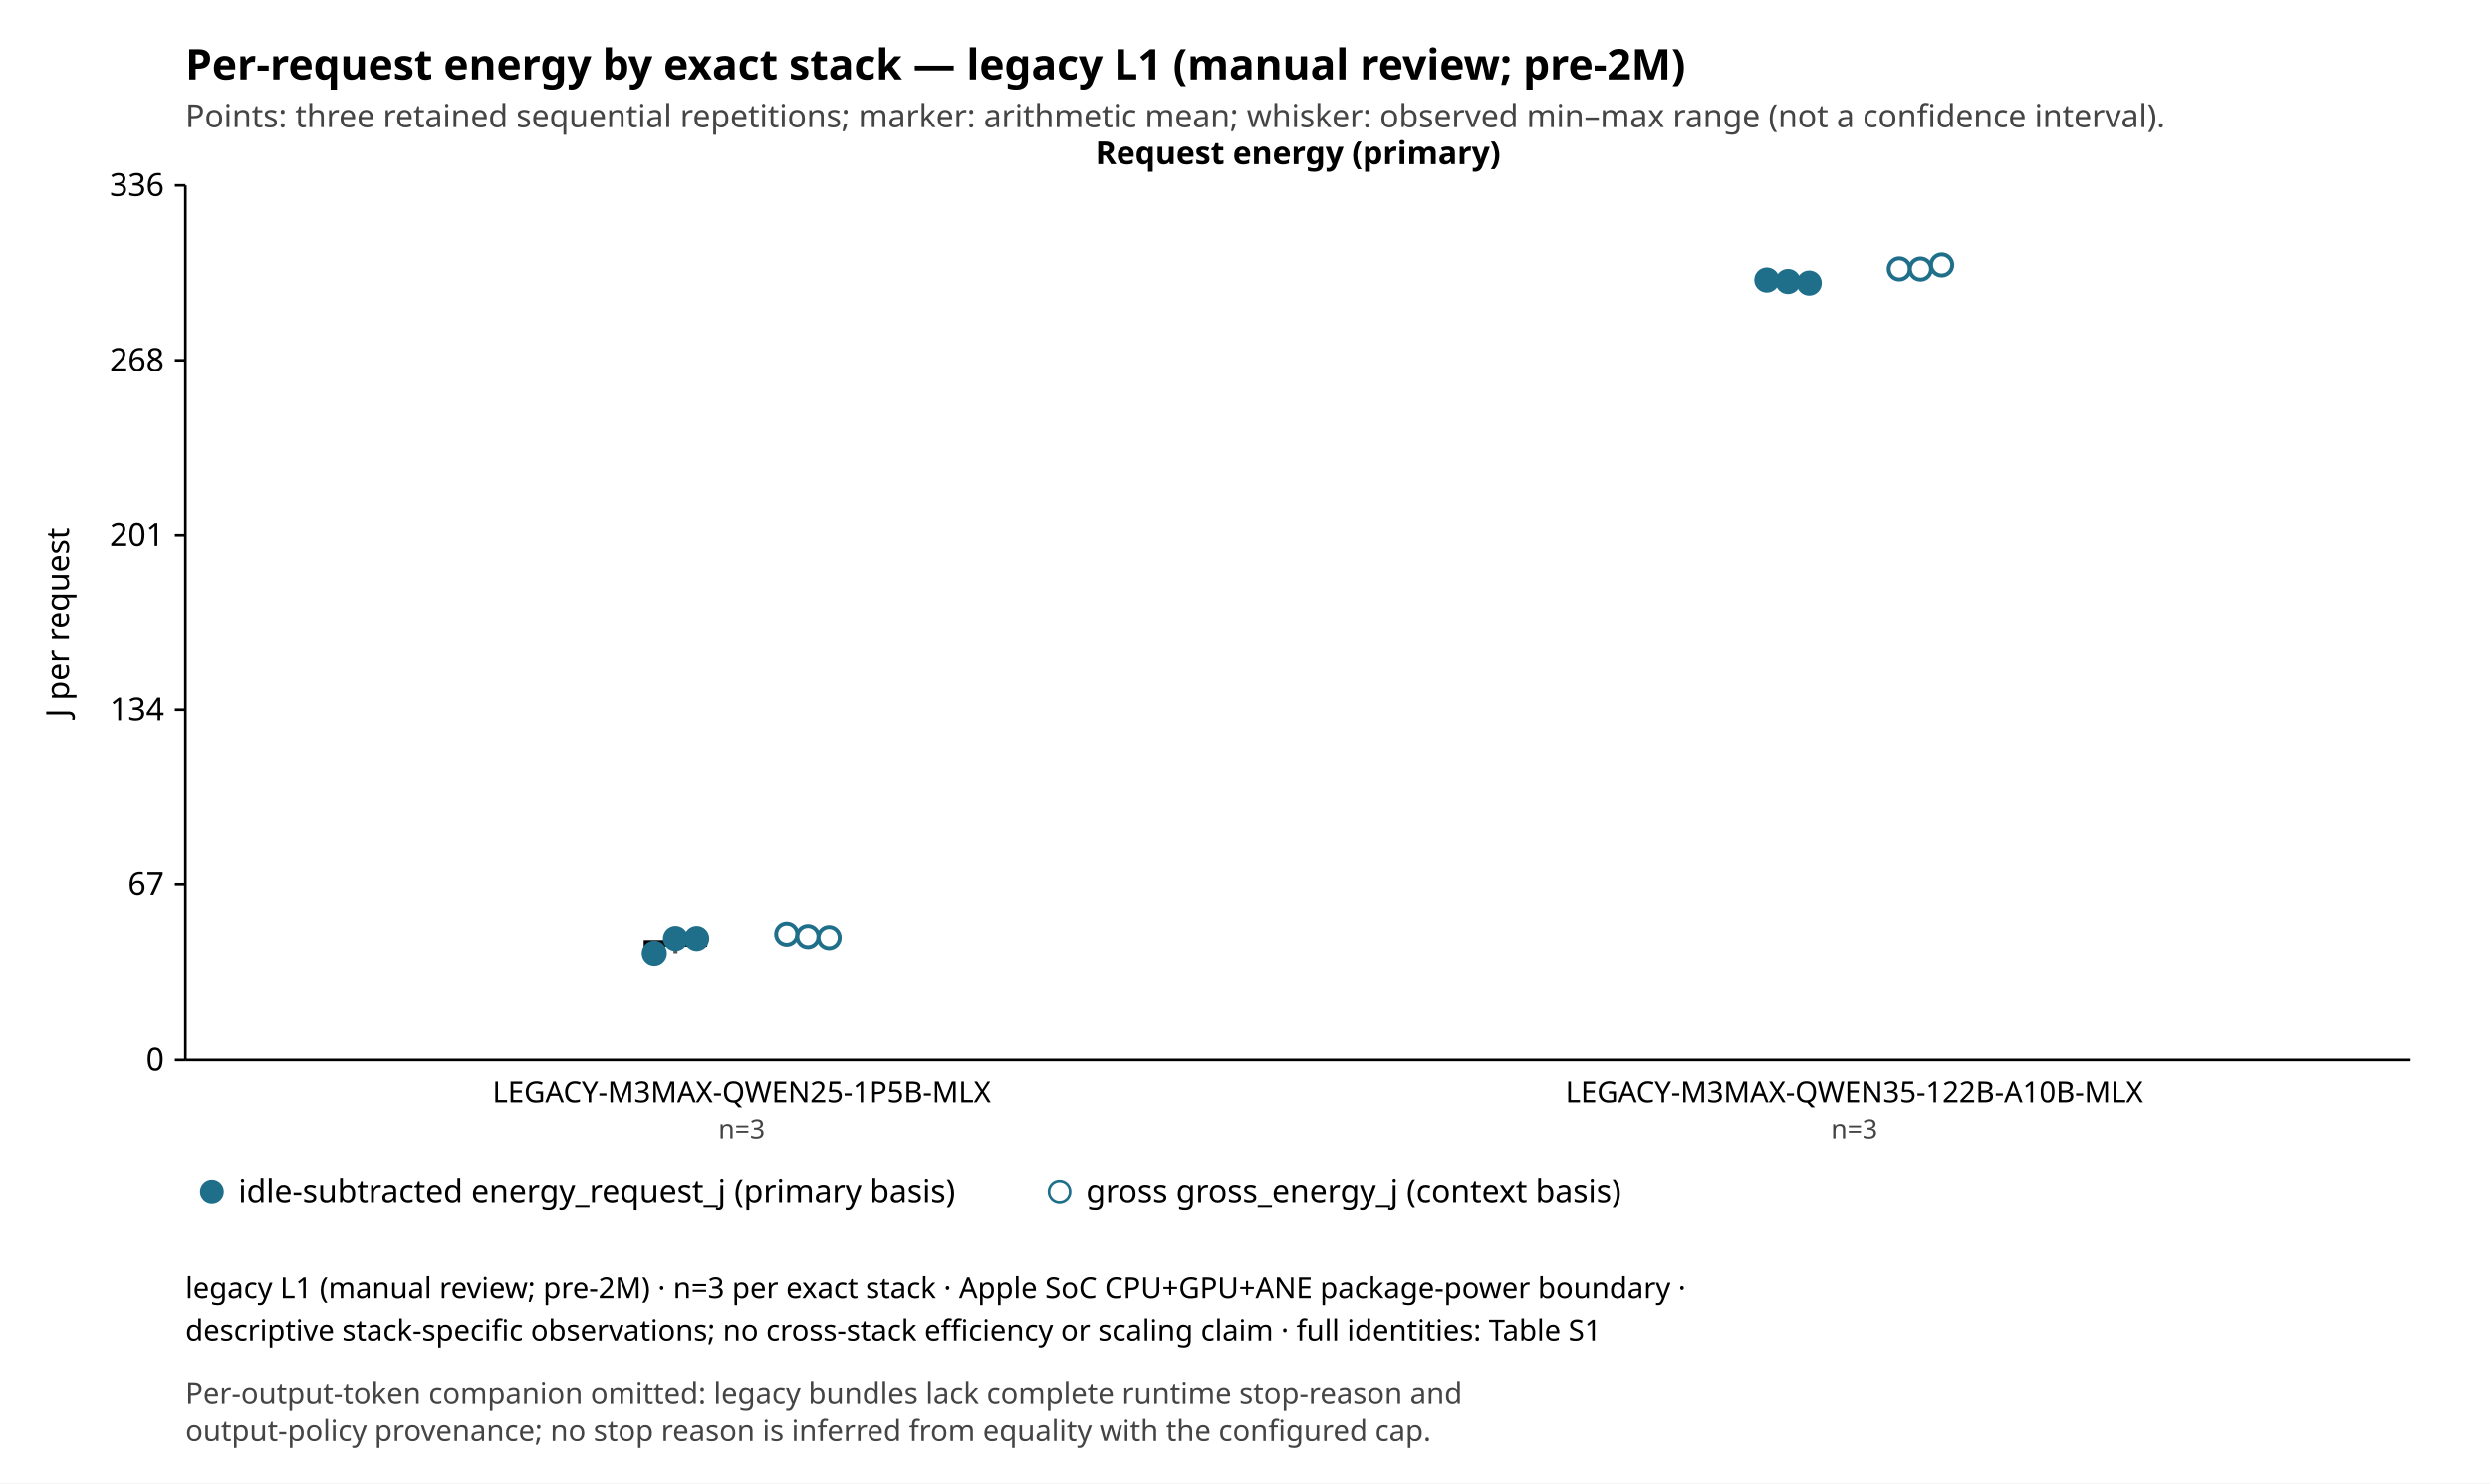
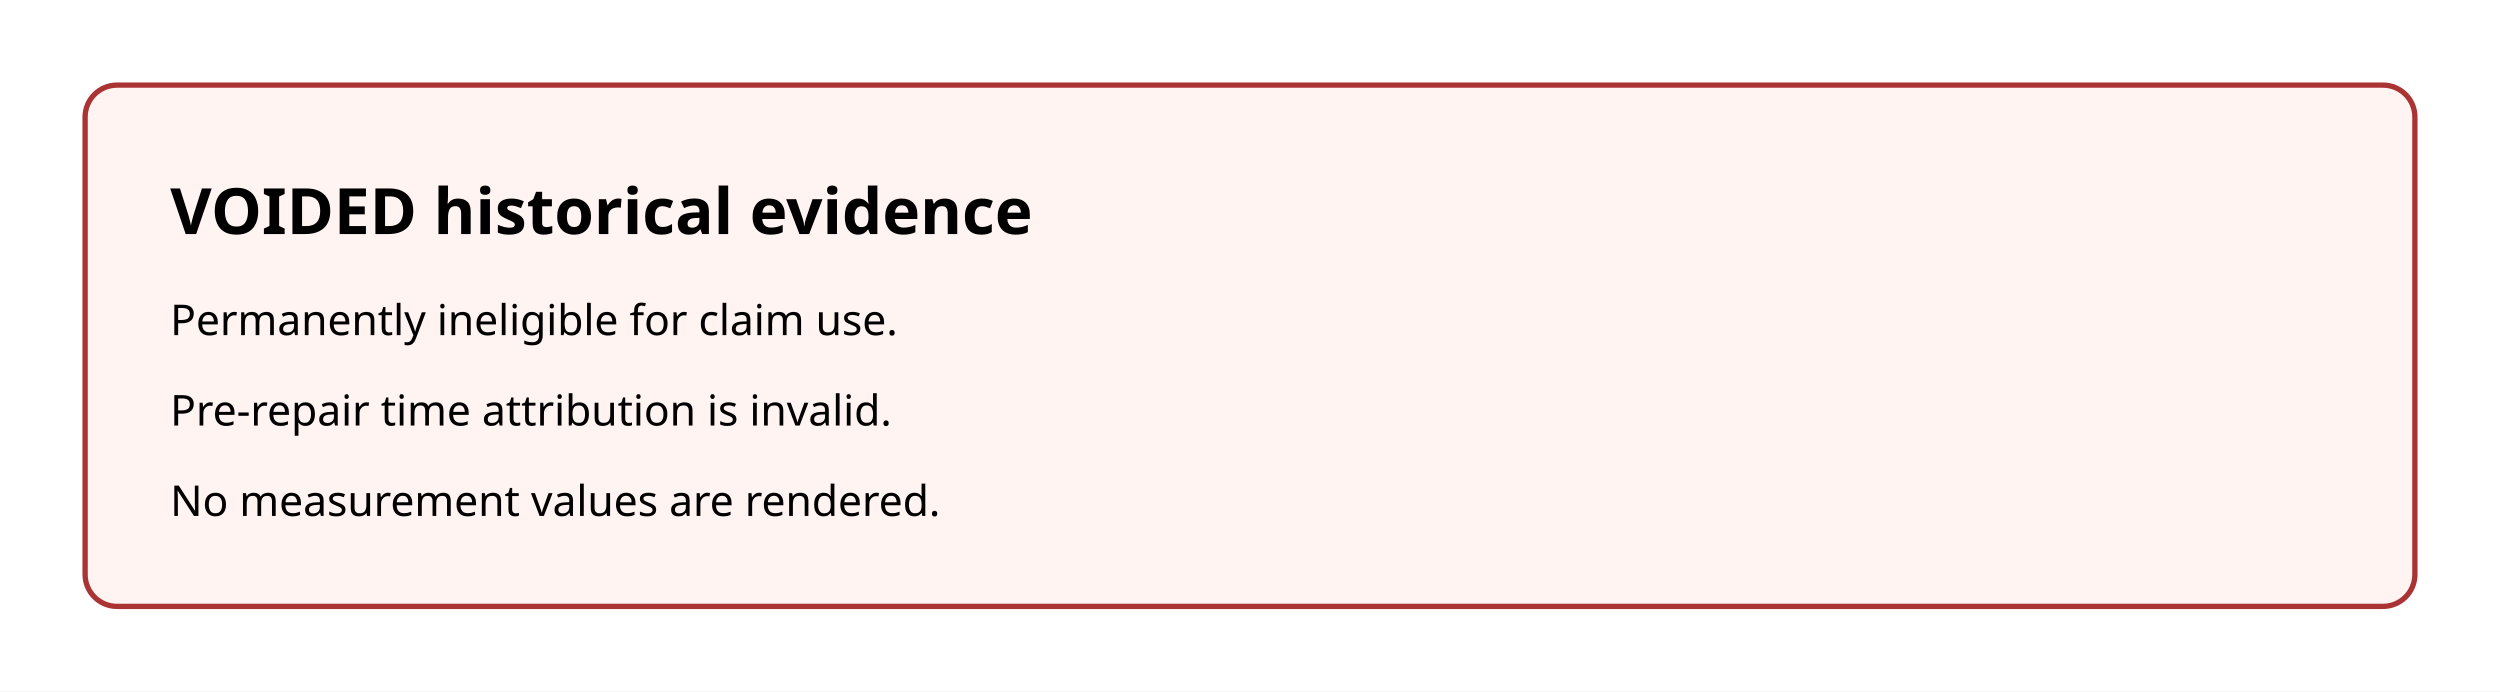
- <svg xmlns="http://www.w3.org/2000/svg" viewBox="0 0 940 560" font-family="sans-serif" font-size="12">
-   <rect x="0" y="0" width="940" height="560" fill="white" />
-   <text x="70.0" y="30" font-size="16" font-weight="bold">Per-request energy by exact stack — legacy L1 (manual review; pre-2M)</text>
-   <text x="70.0" y="48" font-size="12" fill="#444">Points: three retained sequential repetitions; marker: arithmetic mean; whisker: observed min–max range (not a confidence interval).</text>
-   <line x1="70.00" y1="400.00" x2="910.00" y2="400.00" stroke="black" />
-   <line x1="70.00" y1="70.00" x2="70.00" y2="400.00" stroke="black" />
-   <line x1="66.00" y1="400.00" x2="70.00" y2="400.00" stroke="black" />
-   <text x="62.00" y="404.00" text-anchor="end">0</text>
-   <line x1="66.00" y1="334.00" x2="70.00" y2="334.00" stroke="black" />
-   <text x="62.00" y="338.00" text-anchor="end">67</text>
-   <line x1="66.00" y1="268.00" x2="70.00" y2="268.00" stroke="black" />
-   <text x="62.00" y="272.00" text-anchor="end">134</text>
-   <line x1="66.00" y1="202.00" x2="70.00" y2="202.00" stroke="black" />
-   <text x="62.00" y="206.00" text-anchor="end">201</text>
-   <line x1="66.00" y1="136.00" x2="70.00" y2="136.00" stroke="black" />
-   <text x="62.00" y="140.00" text-anchor="end">268</text>
-   <line x1="66.00" y1="70.00" x2="70.00" y2="70.00" stroke="black" />
-   <text x="62.00" y="74.00" text-anchor="end">336</text>
-   <text x="490.00" y="62.00" text-anchor="middle" font-weight="bold">Request energy (primary)</text>
-   <text x="26.00" y="235.00" text-anchor="middle" transform="rotate(-90 26.00 235.00)">J per request</text>
-   <text x="280.00" y="416.00" text-anchor="middle" font-size="11">LEGACY-M3MAX-QWEN25-1P5B-MLX</text>
-   <text x="280.00" y="430.00" text-anchor="middle" font-size="10" fill="#444">n=3</text>
-   <line x1="255.00" y1="360.02" x2="255.00" y2="354.45" stroke="#555" stroke-width="1.5" />
-   <line x1="243.00" y1="356.31" x2="267.00" y2="356.31" stroke="black" stroke-width="2.5" />
-   <circle cx="247.00" cy="360.02" r="4" fill="#1f6f8b" stroke="#1f6f8b" stroke-width="1.5" />
-   <circle cx="255.00" cy="354.45" r="4" fill="#1f6f8b" stroke="#1f6f8b" stroke-width="1.5" />
-   <circle cx="263.00" cy="354.46" r="4" fill="#1f6f8b" stroke="#1f6f8b" stroke-width="1.5" />
-   <line x1="305.00" y1="354.13" x2="305.00" y2="352.81" stroke="#555" stroke-width="1.5" />
-   <line x1="293.00" y1="353.56" x2="317.00" y2="353.56" stroke="black" stroke-width="2.5" />
-   <circle cx="297.00" cy="352.81" r="4" fill="white" stroke="#1f6f8b" stroke-width="1.5" />
-   <circle cx="305.00" cy="353.74" r="4" fill="white" stroke="#1f6f8b" stroke-width="1.5" />
-   <circle cx="313.00" cy="354.13" r="4" fill="white" stroke="#1f6f8b" stroke-width="1.5" />
-   <text x="700.00" y="416.00" text-anchor="middle" font-size="11">LEGACY-M3MAX-QWEN35-122B-A10B-MLX</text>
-   <text x="700.00" y="430.00" text-anchor="middle" font-size="10" fill="#444">n=3</text>
-   <line x1="675.00" y1="106.85" x2="675.00" y2="105.69" stroke="#555" stroke-width="1.5" />
-   <line x1="663.00" y1="106.26" x2="687.00" y2="106.26" stroke="black" stroke-width="2.5" />
-   <circle cx="667.00" cy="105.69" r="4" fill="#1f6f8b" stroke="#1f6f8b" stroke-width="1.5" />
-   <circle cx="675.00" cy="106.25" r="4" fill="#1f6f8b" stroke="#1f6f8b" stroke-width="1.5" />
-   <circle cx="683.00" cy="106.85" r="4" fill="#1f6f8b" stroke="#1f6f8b" stroke-width="1.5" />
-   <line x1="725.00" y1="101.56" x2="725.00" y2="100.00" stroke="#555" stroke-width="1.5" />
-   <line x1="713.00" y1="101.02" x2="737.00" y2="101.02" stroke="black" stroke-width="2.5" />
-   <circle cx="717.00" cy="101.50" r="4" fill="white" stroke="#1f6f8b" stroke-width="1.5" />
-   <circle cx="725.00" cy="101.56" r="4" fill="white" stroke="#1f6f8b" stroke-width="1.5" />
-   <circle cx="733.00" cy="100.00" r="4" fill="white" stroke="#1f6f8b" stroke-width="1.5" />
-   <circle cx="80.00" cy="450" r="4" fill="#1f6f8b" stroke="#1f6f8b" />
-   <text x="90.00" y="454">idle-subtracted energy_request_j (primary basis)</text>
-   <circle cx="400.00" cy="450" r="4" fill="white" stroke="#1f6f8b" />
-   <text x="410.00" y="454">gross gross_energy_j (context basis)</text>
-   <text x="70.00" y="490" font-size="11">legacy L1 (manual review; pre-2M) · n=3 per exact stack · Apple SoC CPU+GPU+ANE package-power boundary ·</text>
-   <text x="70.00" y="506" font-size="11">descriptive stack-specific observations; no cross-stack efficiency or scaling claim · full identities: Table S1</text>
-   <text x="70.00" y="530" font-size="11" fill="#444">Per-output-token companion omitted: legacy bundles lack complete runtime stop-reason and</text>
-   <text x="70.00" y="544" font-size="11" fill="#444">output-policy provenance; no stop reason is inferred from equality with the configured cap.</text>
+ <svg xmlns="http://www.w3.org/2000/svg" viewBox="0 0 940 260" font-family="sans-serif" font-size="16">
+   <rect x="0" y="0" width="940" height="260" fill="white" />
+   <rect x="32" y="32" width="876" height="196" rx="12" fill="#fff4f2" stroke="#a33" stroke-width="2" />
+   <text x="64" y="88" font-size="24" font-weight="bold">VOIDED historical evidence</text>
+   <text x="64" y="126">Permanently ineligible for claim use.</text>
+   <text x="64" y="160">Pre-repair time attribution is invalid.</text>
+   <text x="64" y="194">No measurement values are rendered.</text>
</svg>
